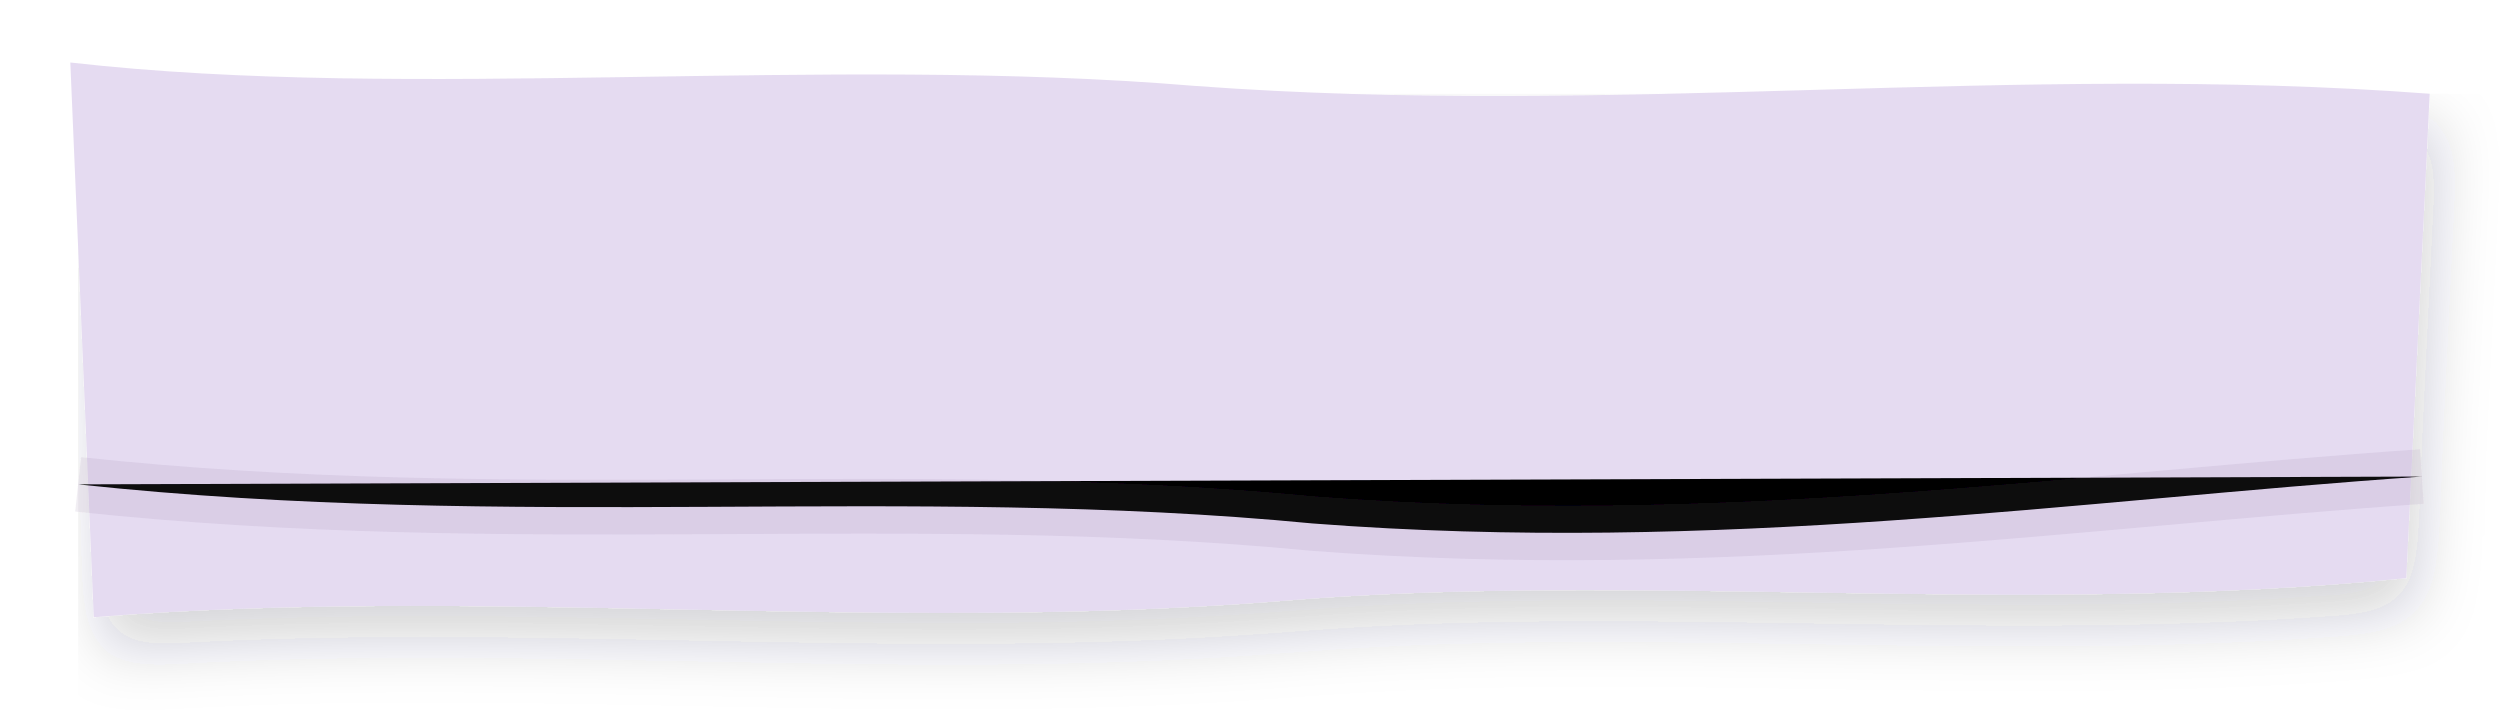
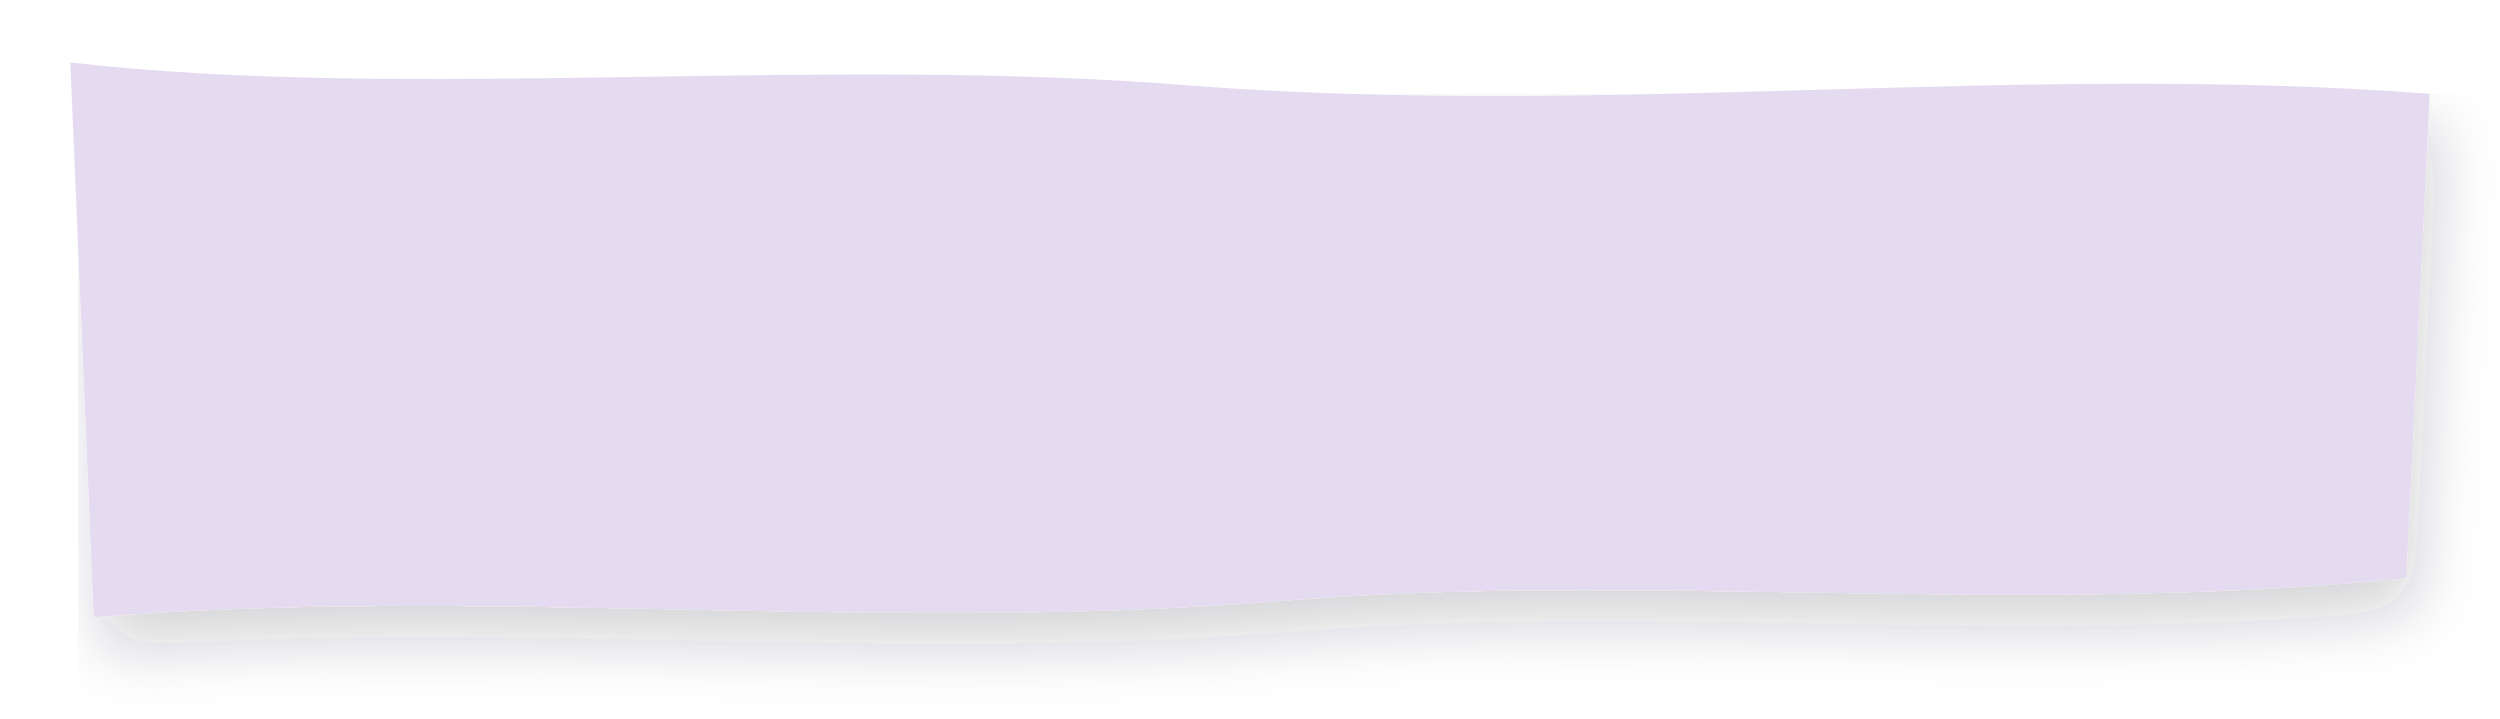
<svg xmlns="http://www.w3.org/2000/svg" viewBox="0 0 320 92">
  <defs>
    <linearGradient id="p" x1="18" y1="9" x2="302" y2="80">
      <stop stop-color="#E5DBF1" />
      <stop offset="1" stop-color="#C8B5DF" />
    </linearGradient>
    <filter id="s" x="0" y="0" width="320" height="92">
      <feDropShadow dx="1" dy="4" stdDeviation="4" flood-color="#30273A" flood-opacity=".2" />
    </filter>
  </defs>
  <g filter="url(#s)">
    <path d="M9 8C53 13 105 7 153 11C207 15 258 8 311 12L308 74C258 79 209 73 163 77C112 81 61 75 12 79L9 8Z" fill="url(#p)" />
-     <path d="M10 62C66 68 116 62 168 67C220 71 266 64 310 61" stroke="#6F5886" stroke-opacity=".1" stroke-width="7" />
  </g>
</svg>
